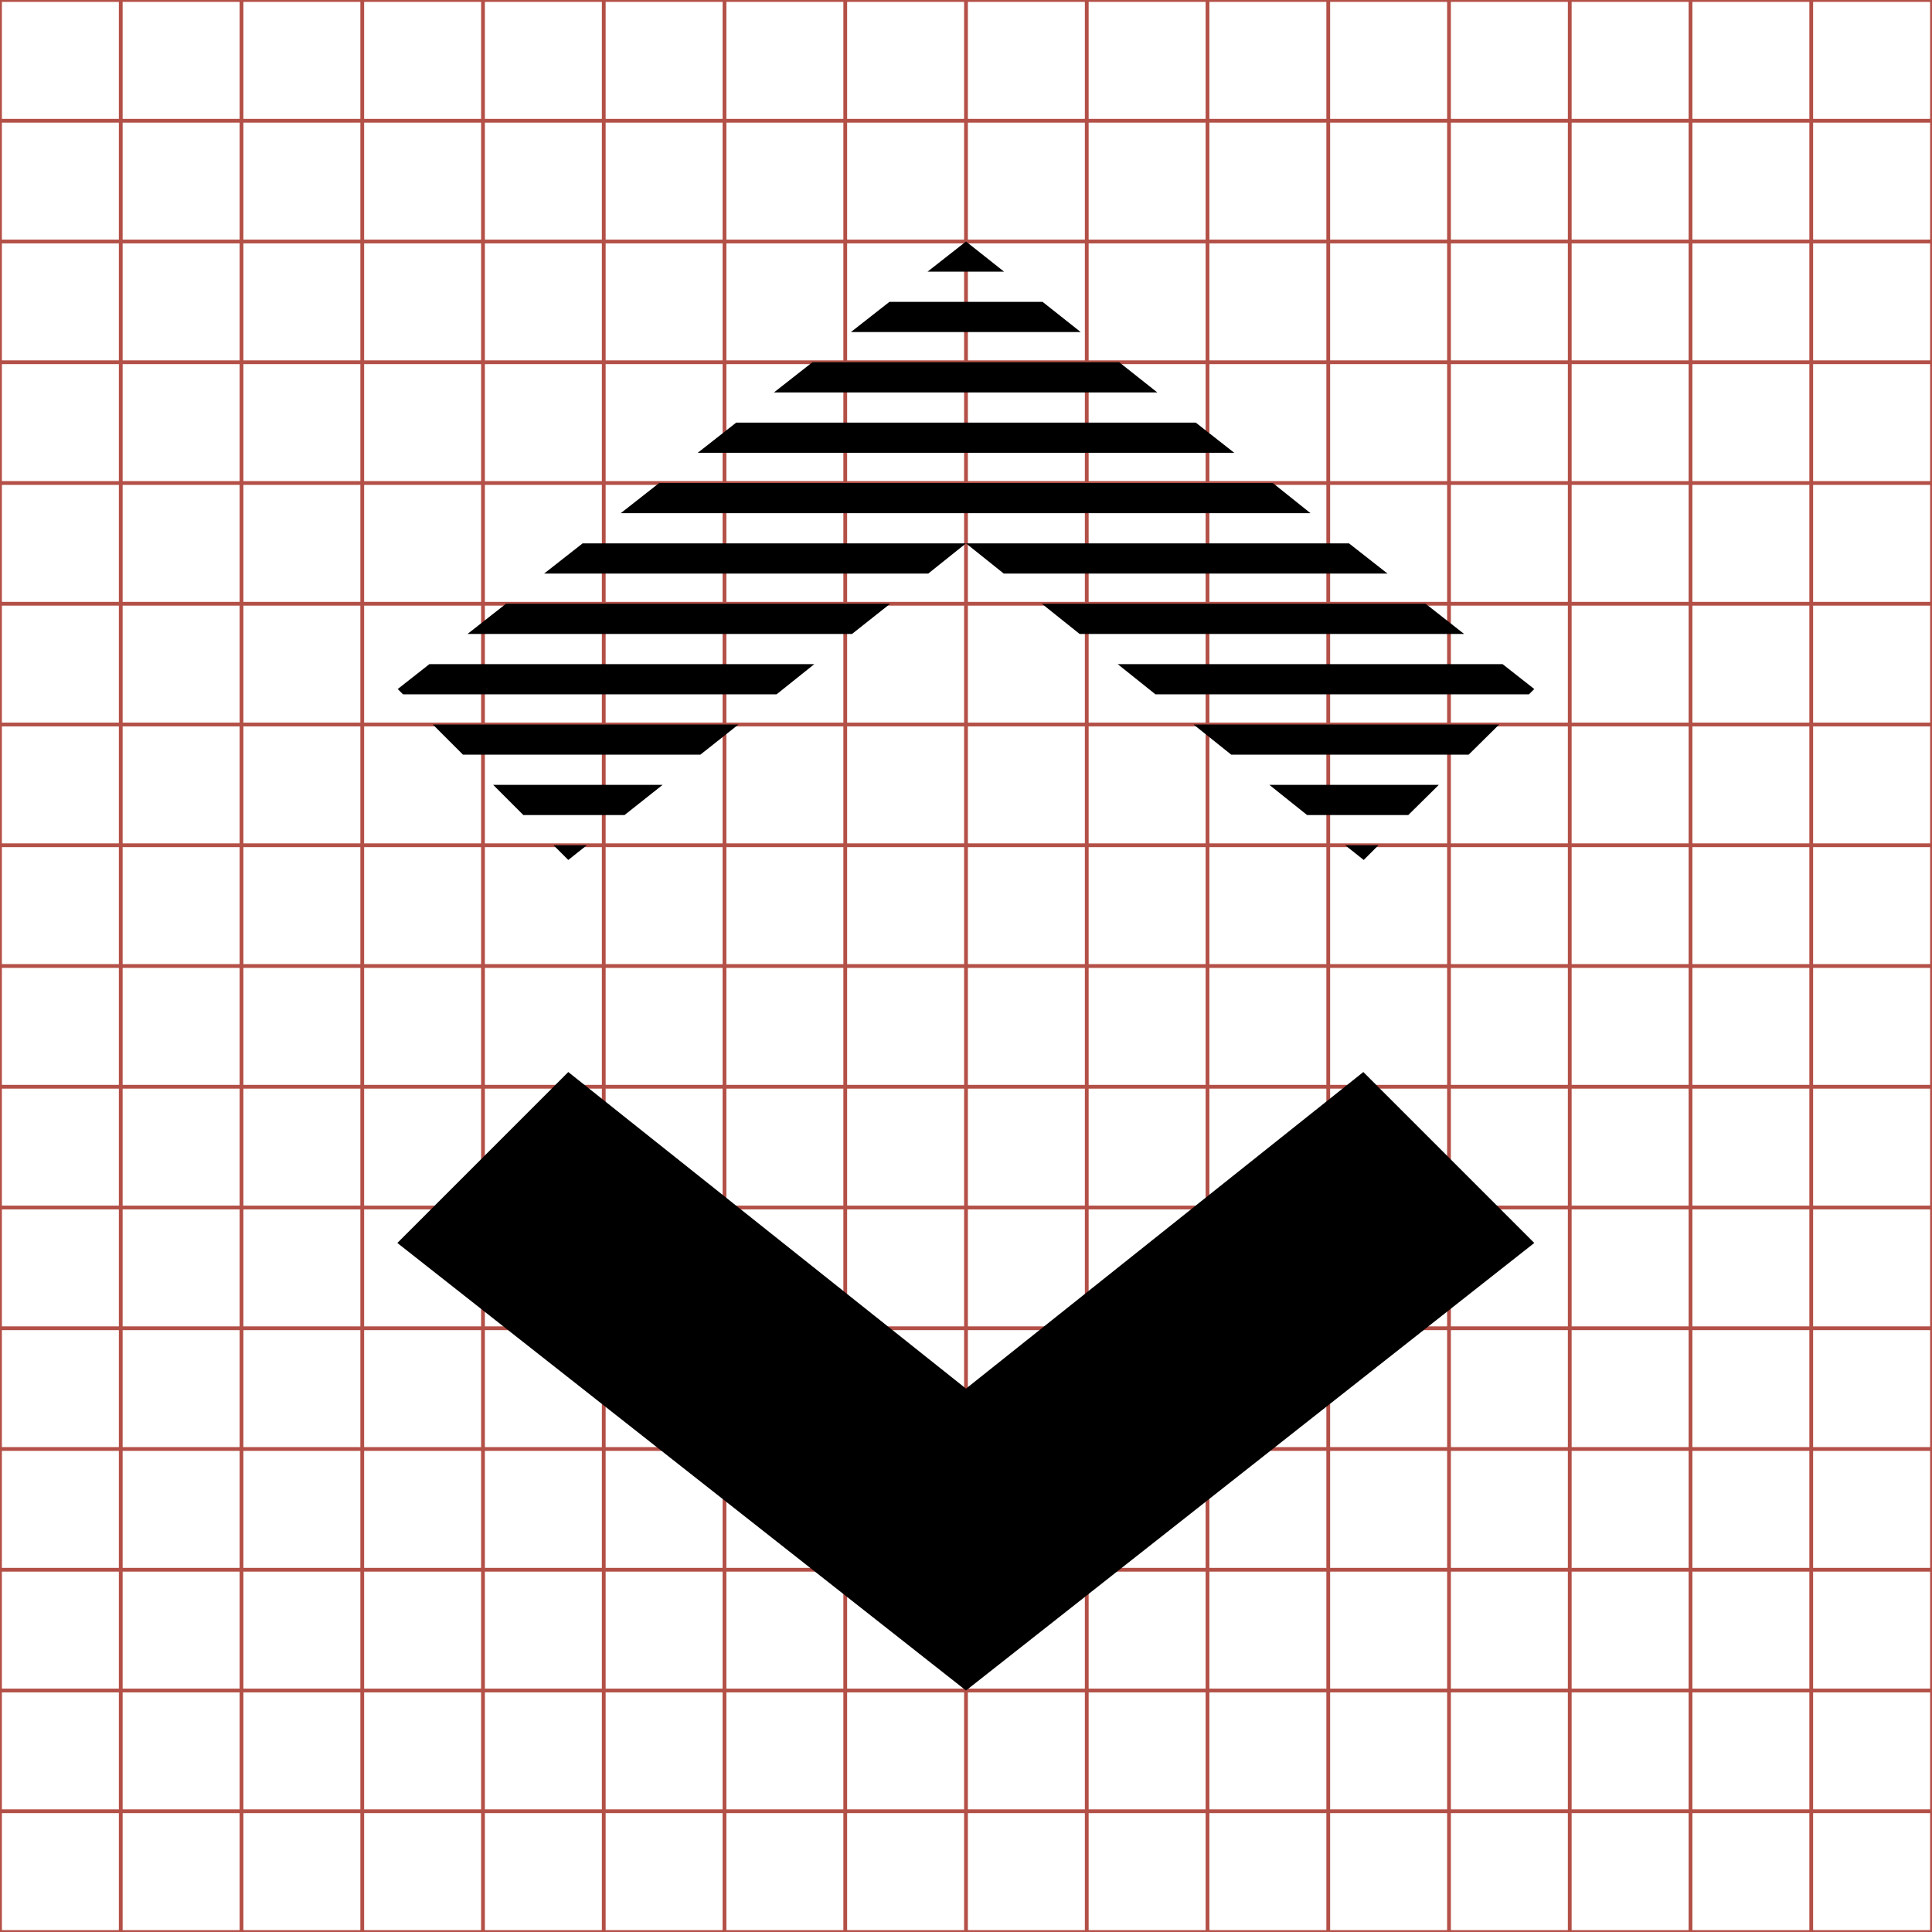
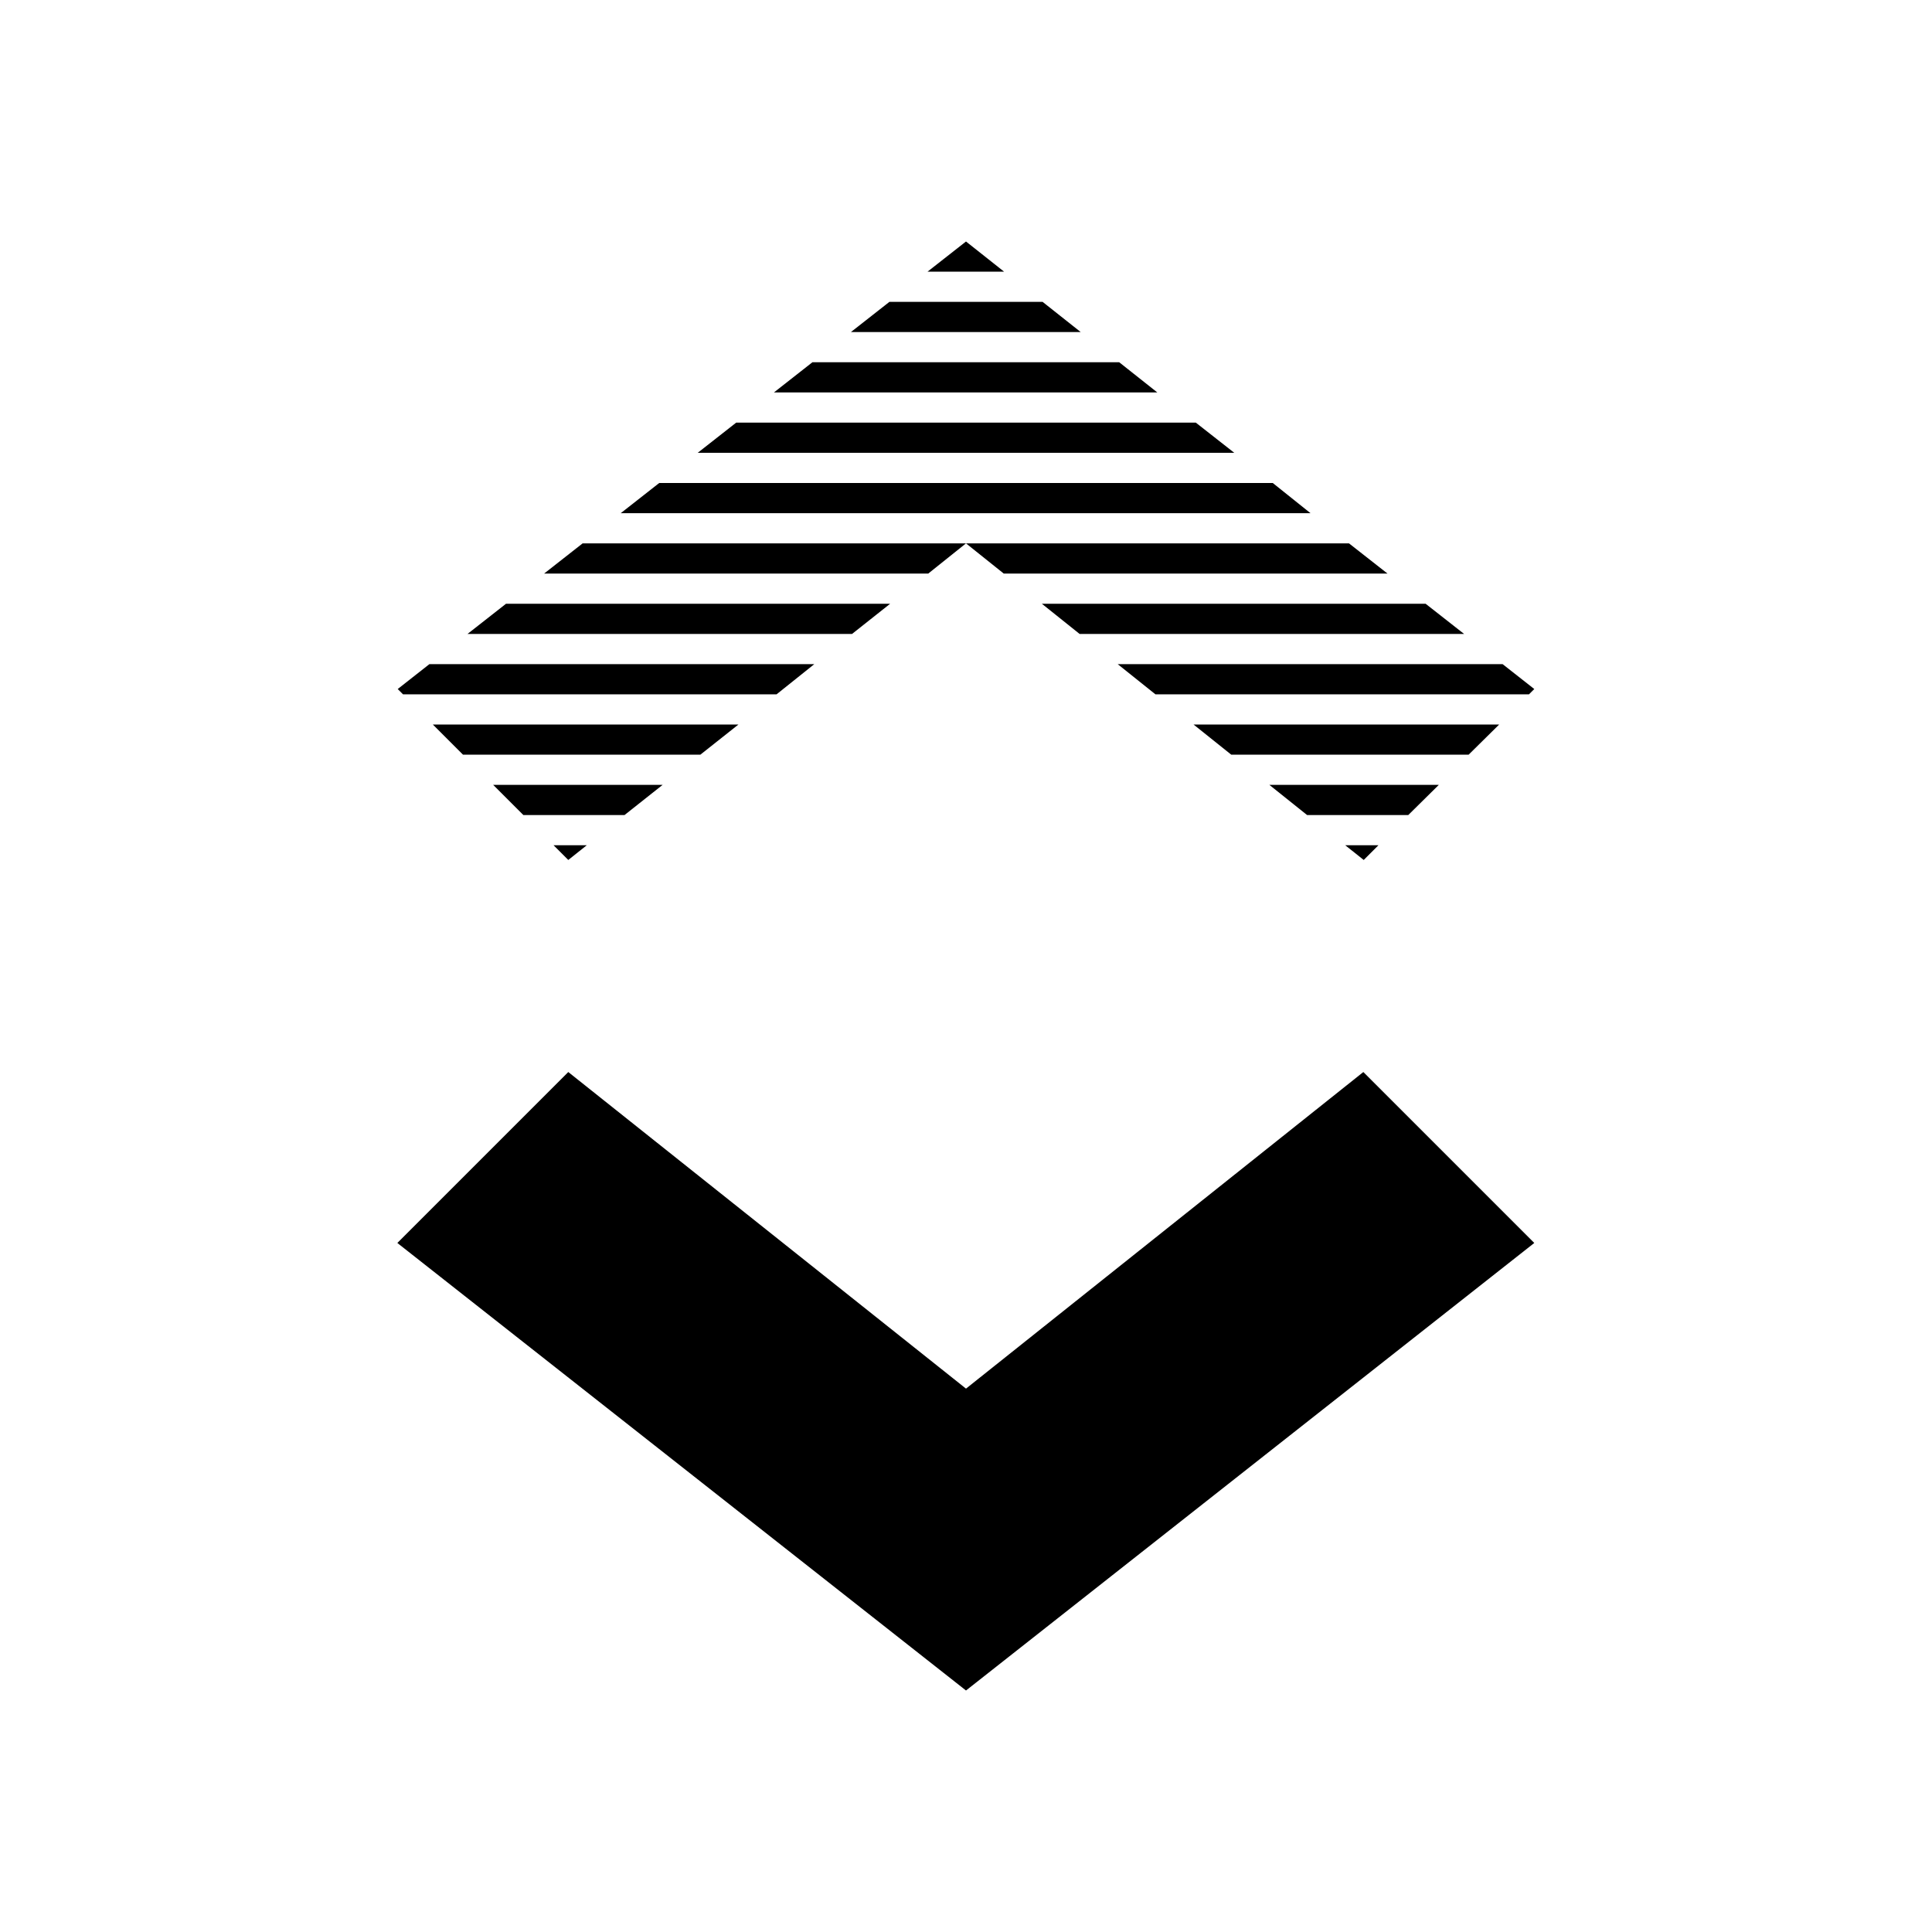
<svg xmlns="http://www.w3.org/2000/svg" version="1.1" id="Layer_1" x="0px" y="0px" width="512px" height="512px" viewBox="0 0 512 512" enable-background="new 0 0 512 512" xml:space="preserve">
-   <g id="svgGrid">
-     <line fill="none" stroke="#B35047" x1="32" y1="0" x2="32" y2="512" />
-     <line fill="none" stroke="#B35047" x1="64" y1="0" x2="64" y2="512" />
-     <line fill="none" stroke="#B35047" x1="96" y1="0" x2="96" y2="512" />
-     <line fill="none" stroke="#B35047" x1="128" y1="0" x2="128" y2="512" />
-     <line fill="none" stroke="#B35047" x1="160" y1="0" x2="160" y2="512" />
-     <line fill="none" stroke="#B35047" x1="192" y1="0" x2="192" y2="512" />
-     <line fill="none" stroke="#B35047" x1="224" y1="0" x2="224" y2="512" />
-     <line fill="none" stroke="#B35047" x1="256" y1="0" x2="256" y2="512" />
-     <line fill="none" stroke="#B35047" x1="288" y1="0" x2="288" y2="512" />
-     <line fill="none" stroke="#B35047" x1="320" y1="0" x2="320" y2="512" />
-     <line fill="none" stroke="#B35047" x1="352" y1="0" x2="352" y2="512" />
-     <line fill="none" stroke="#B35047" x1="384" y1="0" x2="384" y2="512" />
-     <line fill="none" stroke="#B35047" x1="416" y1="0" x2="416" y2="512" />
-     <line fill="none" stroke="#B35047" x1="448" y1="0" x2="448" y2="512" />
-     <line fill="none" stroke="#B35047" x1="480" y1="0" x2="480" y2="512" />
-     <line fill="none" stroke="#B35047" x1="0" y1="32" x2="512" y2="32" />
-     <line fill="none" stroke="#B35047" x1="0" y1="64" x2="512" y2="64" />
-     <line fill="none" stroke="#B35047" x1="0" y1="96" x2="512" y2="96" />
-     <line fill="none" stroke="#B35047" x1="0" y1="128" x2="512" y2="128" />
-     <line fill="none" stroke="#B35047" x1="0" y1="160" x2="512" y2="160" />
-     <line fill="none" stroke="#B35047" x1="0" y1="192" x2="512" y2="192" />
-     <line fill="none" stroke="#B35047" x1="0" y1="224" x2="512" y2="224" />
-     <line fill="none" stroke="#B35047" x1="0" y1="256" x2="512" y2="256" />
-     <line fill="none" stroke="#B35047" x1="0" y1="288" x2="512" y2="288" />
-     <line fill="none" stroke="#B35047" x1="0" y1="320" x2="512" y2="320" />
-     <line fill="none" stroke="#B35047" x1="0" y1="352" x2="512" y2="352" />
-     <line fill="none" stroke="#B35047" x1="0" y1="384" x2="512" y2="384" />
-     <line fill="none" stroke="#B35047" x1="0" y1="416" x2="512" y2="416" />
-     <line fill="none" stroke="#B35047" x1="0" y1="448" x2="512" y2="448" />
-     <line fill="none" stroke="#B35047" x1="0" y1="480" x2="512" y2="480" />
-     <rect fill="none" stroke="#B35047" width="512" height="512" />
-   </g>
  <path d="M296.6,96h-81.3l-10.2,8h101.6L296.6,96z M235.9,160H134.1l-10.2,8h101.9L235.9,160z M276.3,80h-40.6l-10.2,8h60.9L276.3,80  z M337.3,128H174.7l-10.2,8h182.8L337.3,128z M316.9,112H195.1l-10.2,8h142.2L316.9,112z M256,64l-10.2,8h20.3L256,64z M367.7,152  l-10.2-8H256l10,8H367.7z M256,144H154.4l-10.2,8H246L256,144z M306.2,184h99l1.4-1.4l-8.4-6.6h-102L306.2,184z M286.1,168H388  l-10.2-8H276.1L286.1,168z M381.3,208h-44.9l10,8h26.8L381.3,208z M356.5,224l4.9,3.9l3.9-3.9H356.5z M205.8,184l10-8h-102l-8.4,6.6  l1.4,1.4H205.8z M397.3,192h-81l10,8h62.9L397.3,192z M175.6,208h-44.9l8,8h26.8L175.6,208z M146.7,224l3.9,3.9l4.9-3.9H146.7z   M195.7,192h-81l8,8h62.9L195.7,192z M256,368l-105.4-83.9l-45.3,45.3L256,448l150.6-118.6l-45.3-45.3L256,368z" />
</svg>
